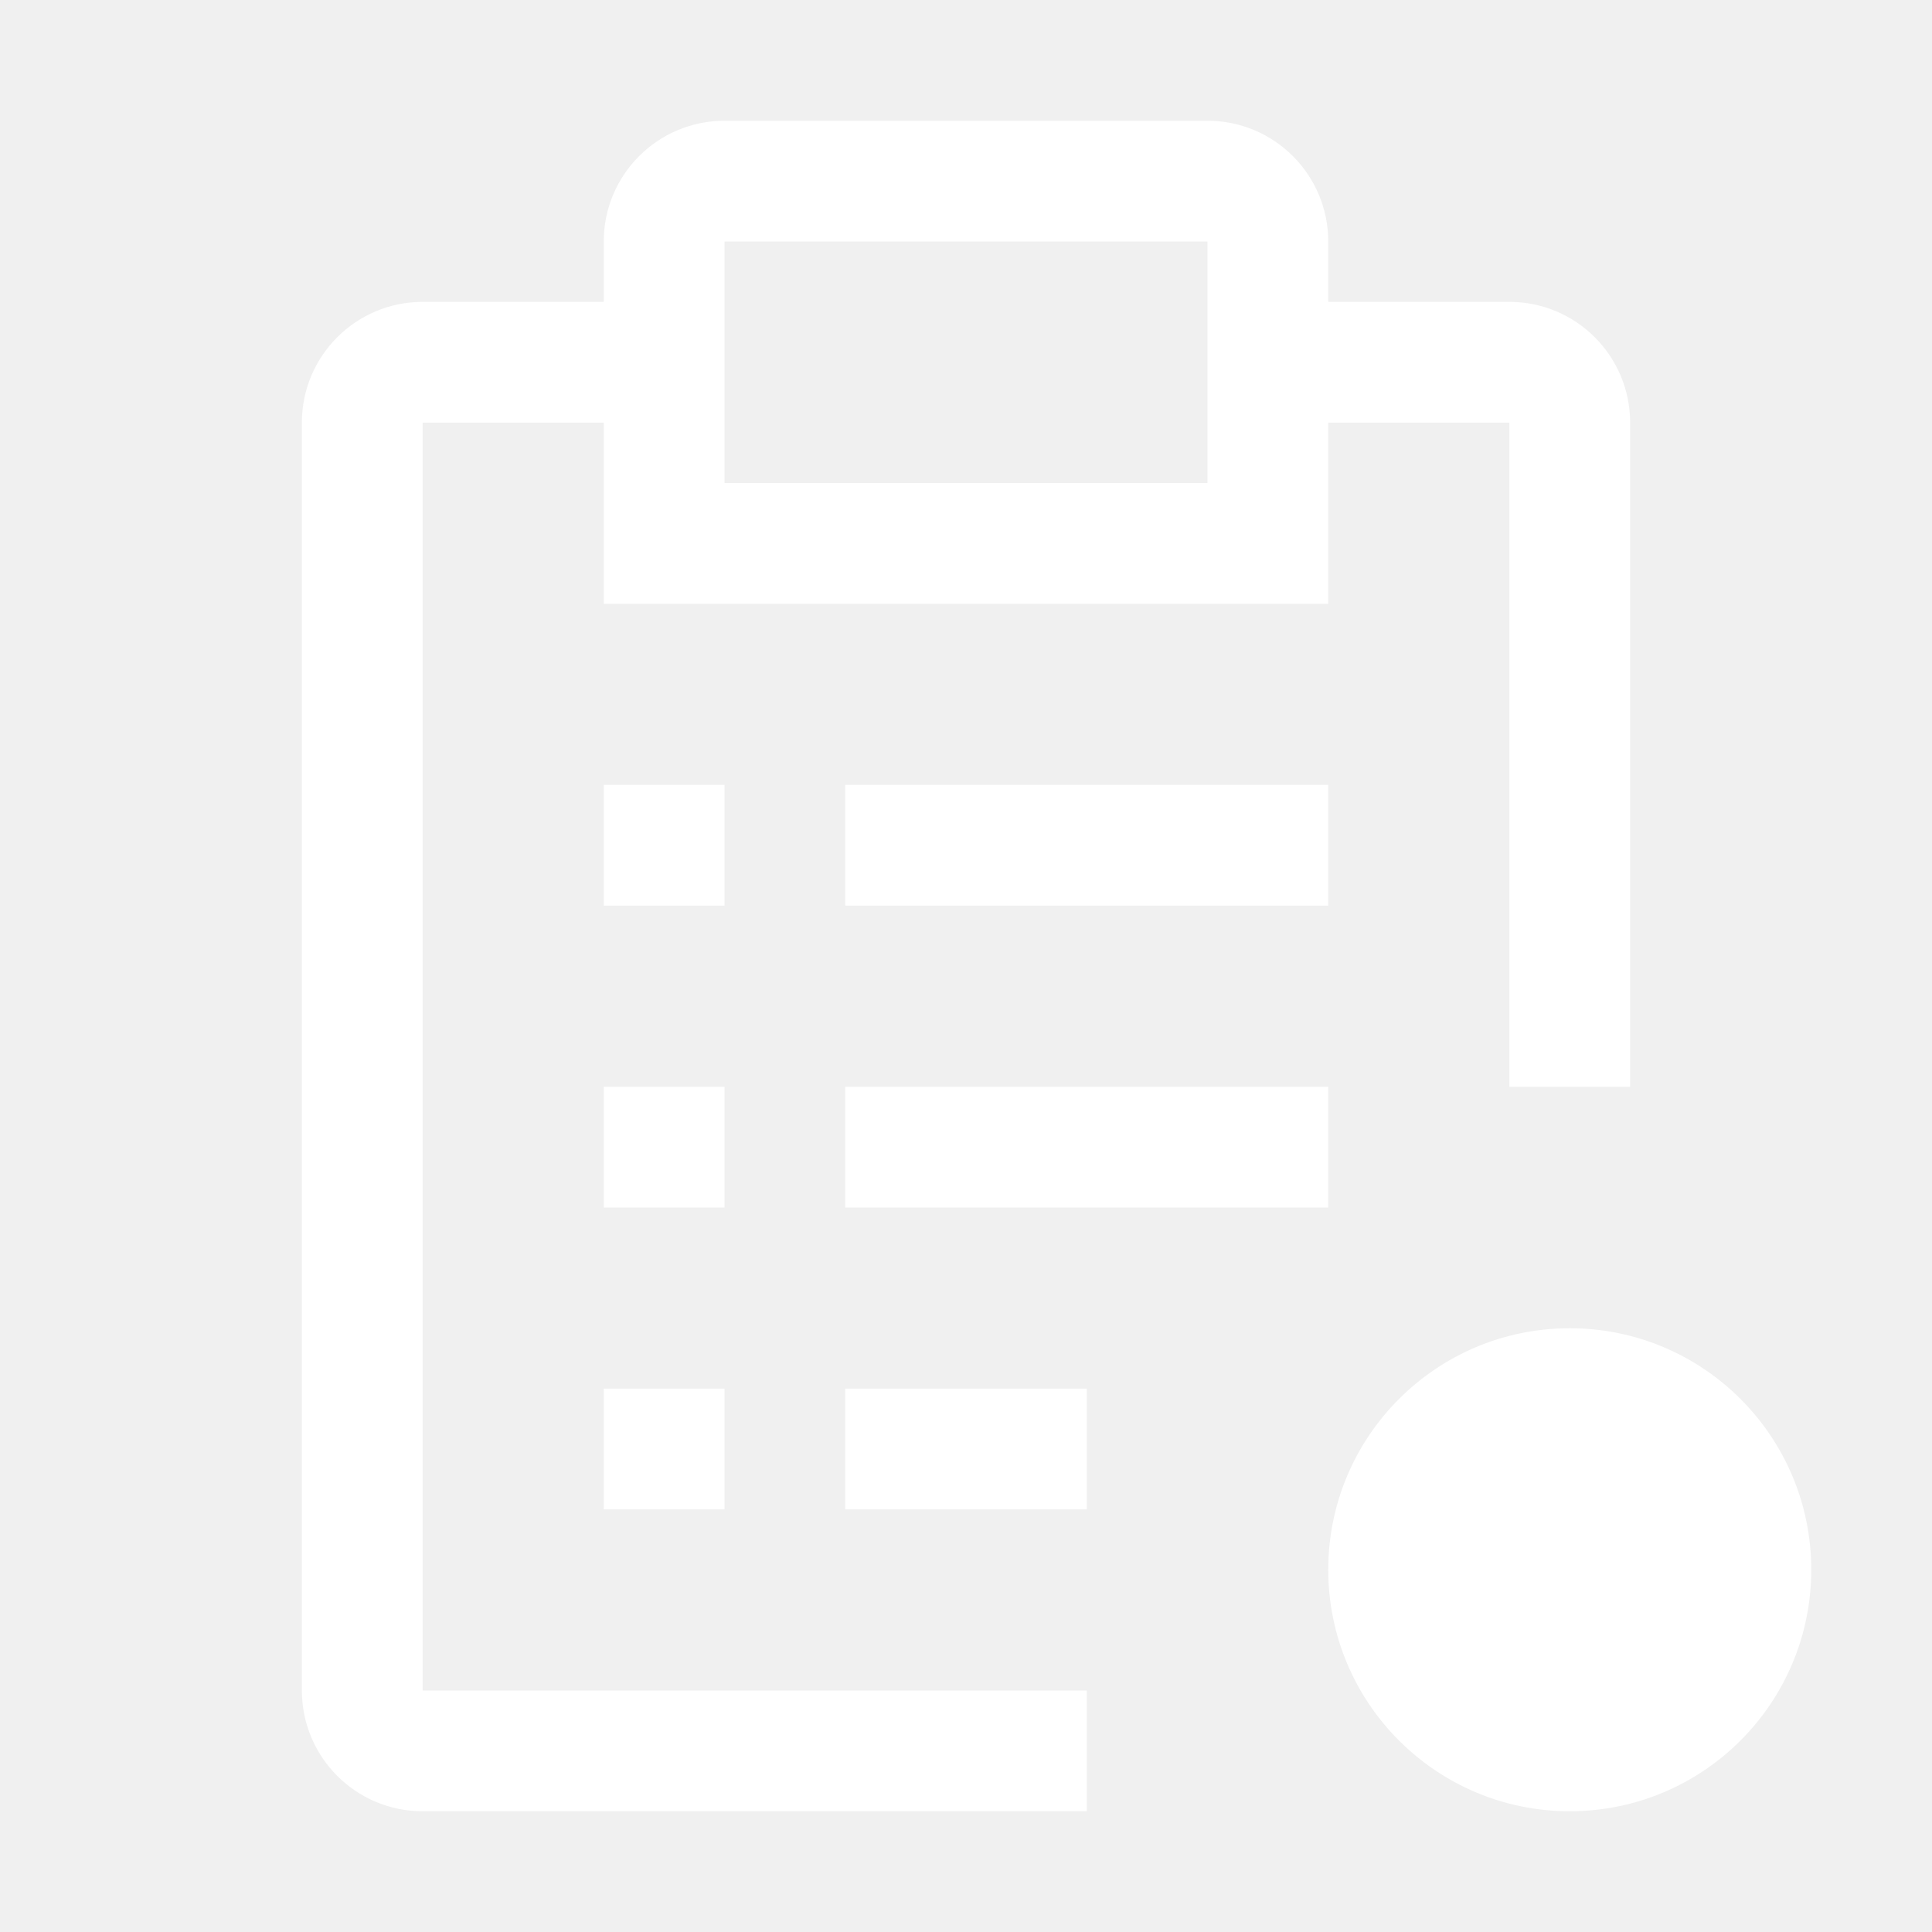
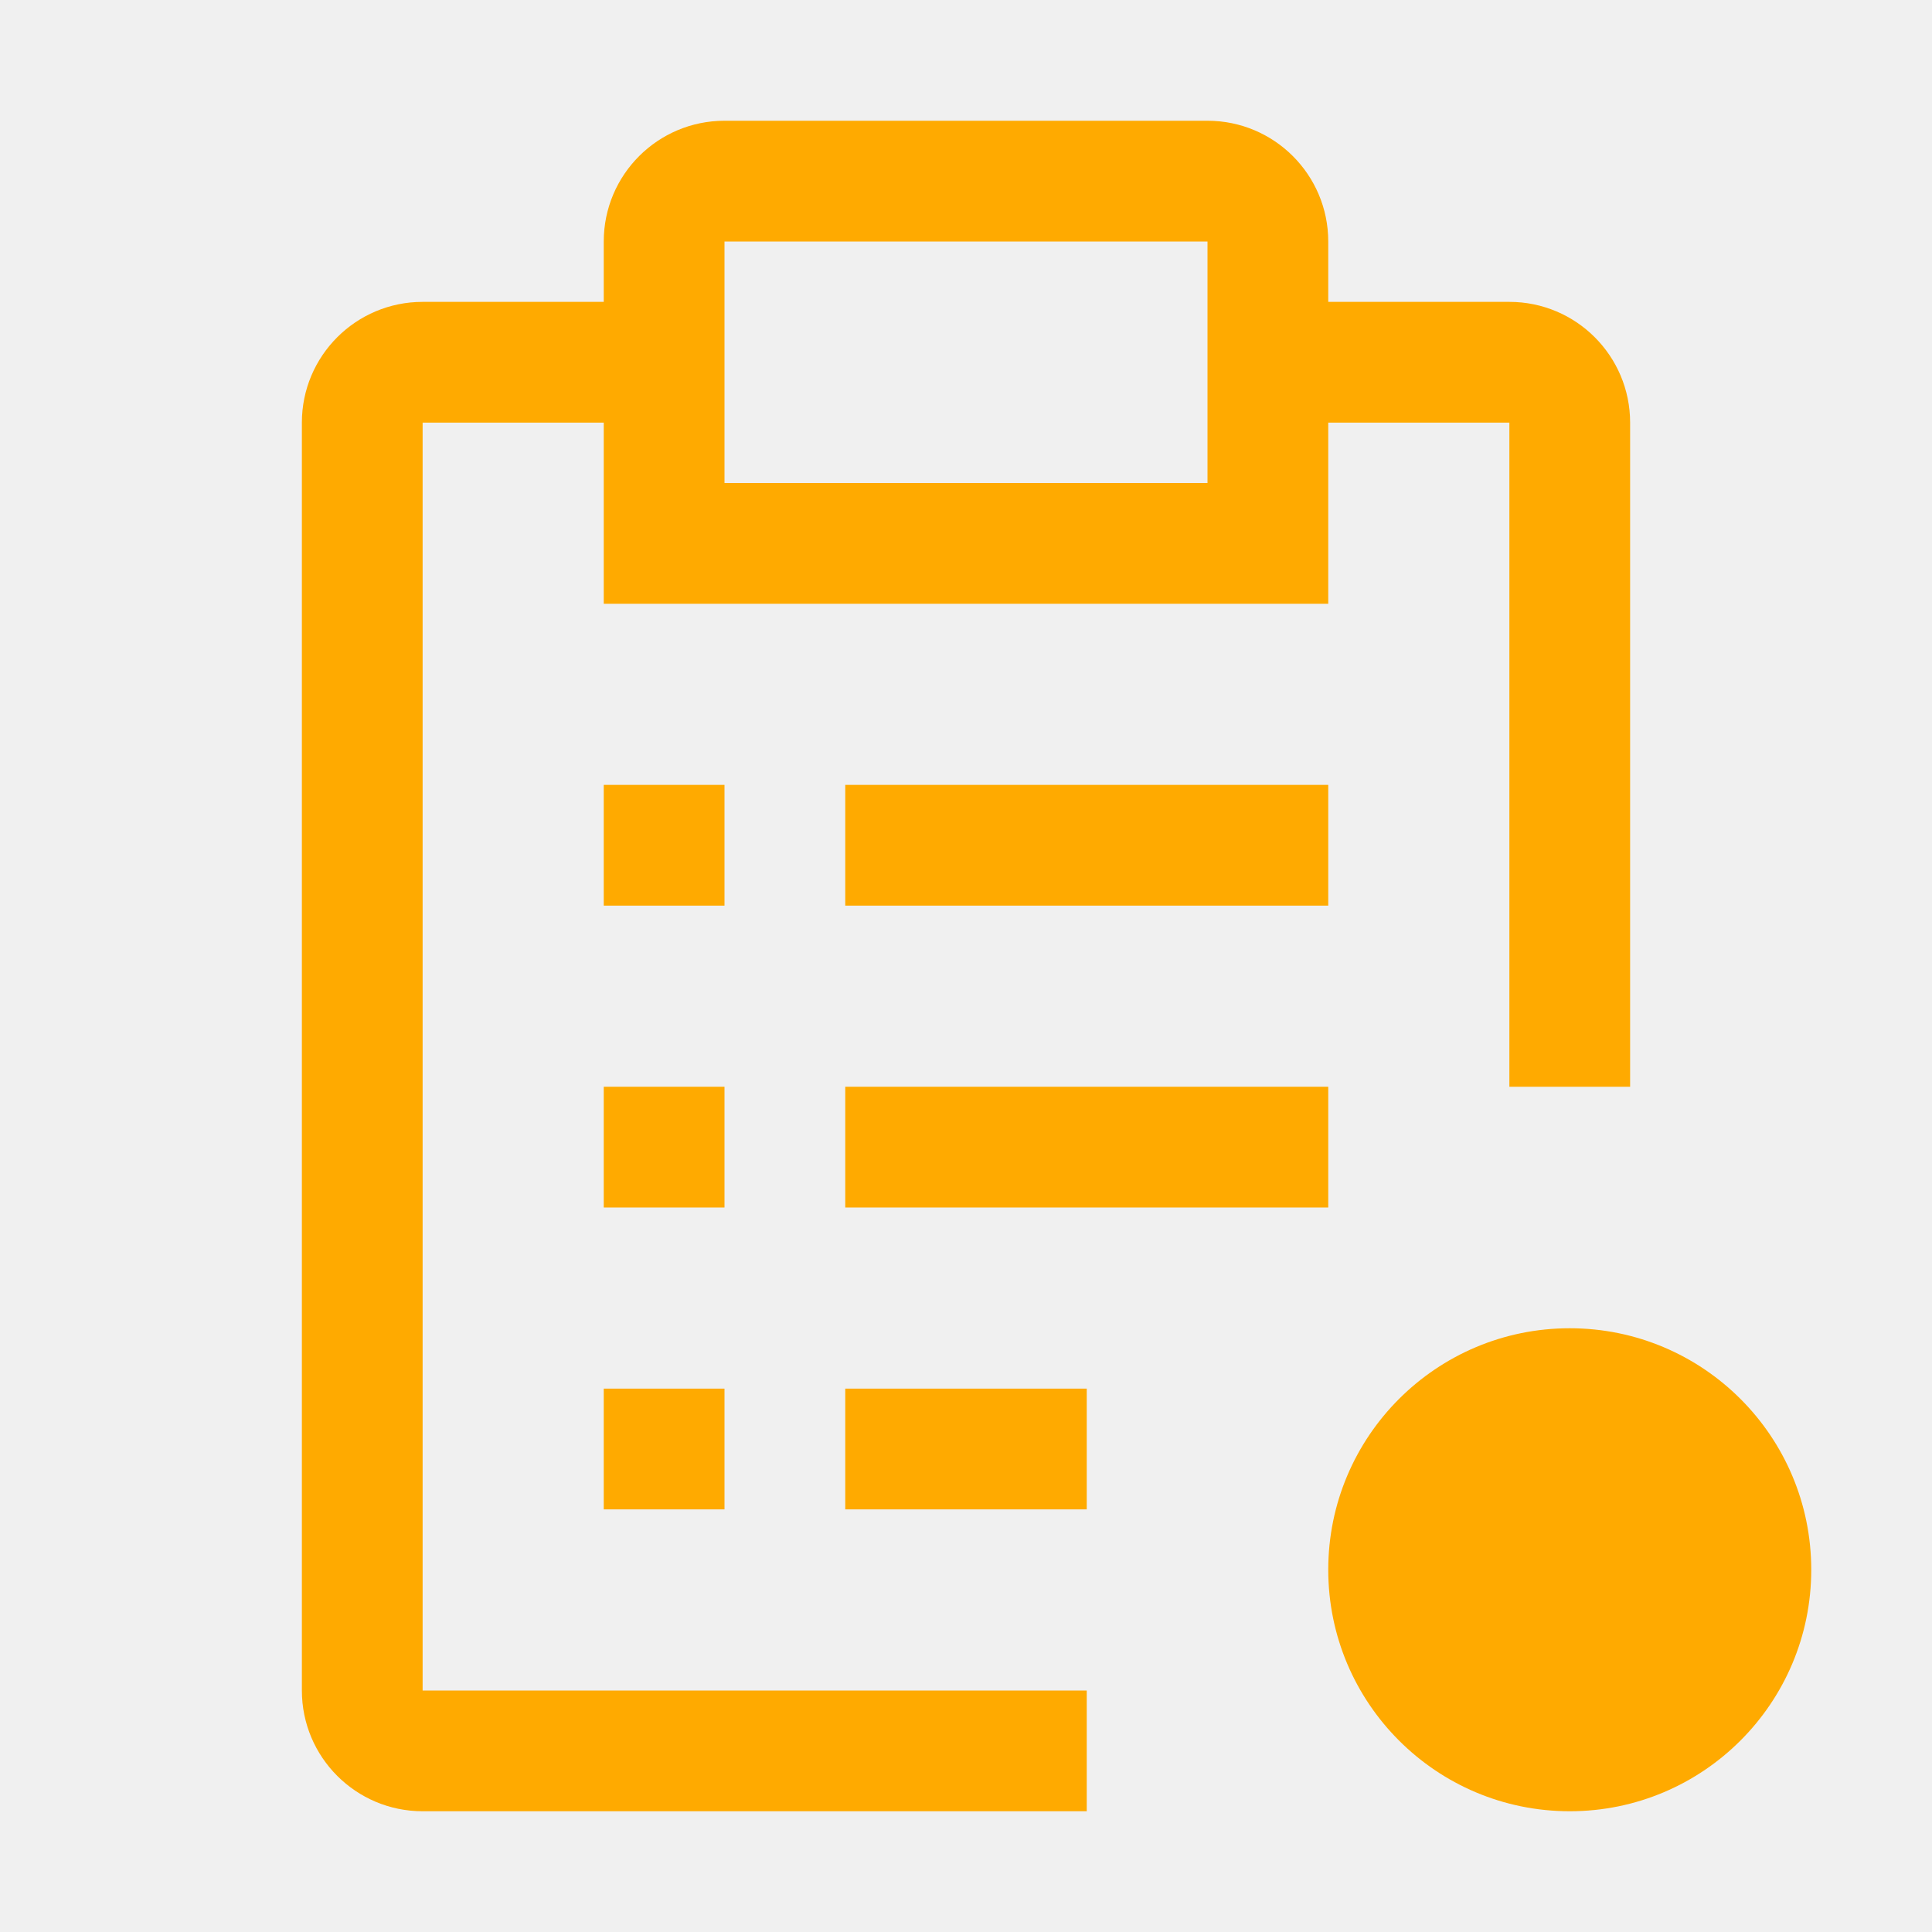
<svg xmlns="http://www.w3.org/2000/svg" width="32px" height="32px" viewBox="0 0 32 32" id="icon">
  <defs>
    <style>
      .cls-1 {
        fill: none;
      }
    </style>
  </defs>
-   <circle cx="26" cy="26" r="4" fill="#FFFFFF" />
-   <rect x="10" y="13" width="2" height="2" fill="#FFFFFF" />
-   <rect x="10" y="18" width="2" height="2" fill="#FFFFFF" />
-   <rect x="10" y="23" width="2" height="2" fill="#FFFFFF" />
-   <rect x="14" y="13" width="8" height="2" fill="#FFFFFF" />
-   <rect x="14" y="18" width="8" height="2" fill="#FFFFFF" />
-   <rect x="14" y="23" width="4" height="2" fill="#FFFFFF" />
-   <path d="M7,28V7h3v3H22V7h3V18h2V7a2,2,0,0,0-2-2H22V4a2,2,0,0,0-2-2H12a2,2,0,0,0-2,2V5H7A2,2,0,0,0,5,7V28a2,2,0,0,0,2,2H18V28ZM12,4h8V8H12Z" transform="translate(0 0)" fill="#FFFFFF" />
+   <circle cx="26" cy="26" r="4" fill="#ffaa00" />
+   <rect x="10" y="13" width="2" height="2" fill="#ffaa00" />
+   <rect x="10" y="18" width="2" height="2" fill="#ffaa00" />
+   <rect x="10" y="23" width="2" height="2" fill="#ffaa00" />
+   <rect x="14" y="13" width="8" height="2" fill="#ffaa00" />
+   <rect x="14" y="18" width="8" height="2" fill="#ffaa00" />
+   <rect x="14" y="23" width="4" height="2" fill="#ffaa00" />
+   <path d="M7,28V7h3v3H22V7h3V18h2V7a2,2,0,0,0-2-2H22V4a2,2,0,0,0-2-2H12a2,2,0,0,0-2,2V5H7A2,2,0,0,0,5,7V28a2,2,0,0,0,2,2H18V28ZM12,4h8V8H12Z" transform="translate(0 0)" fill="#ffaa00" />
  <rect id="_Transparent_Rectangle_" data-name="&lt;Transparent Rectangle&gt;" class="cls-1" width="32" height="32" />
</svg>
